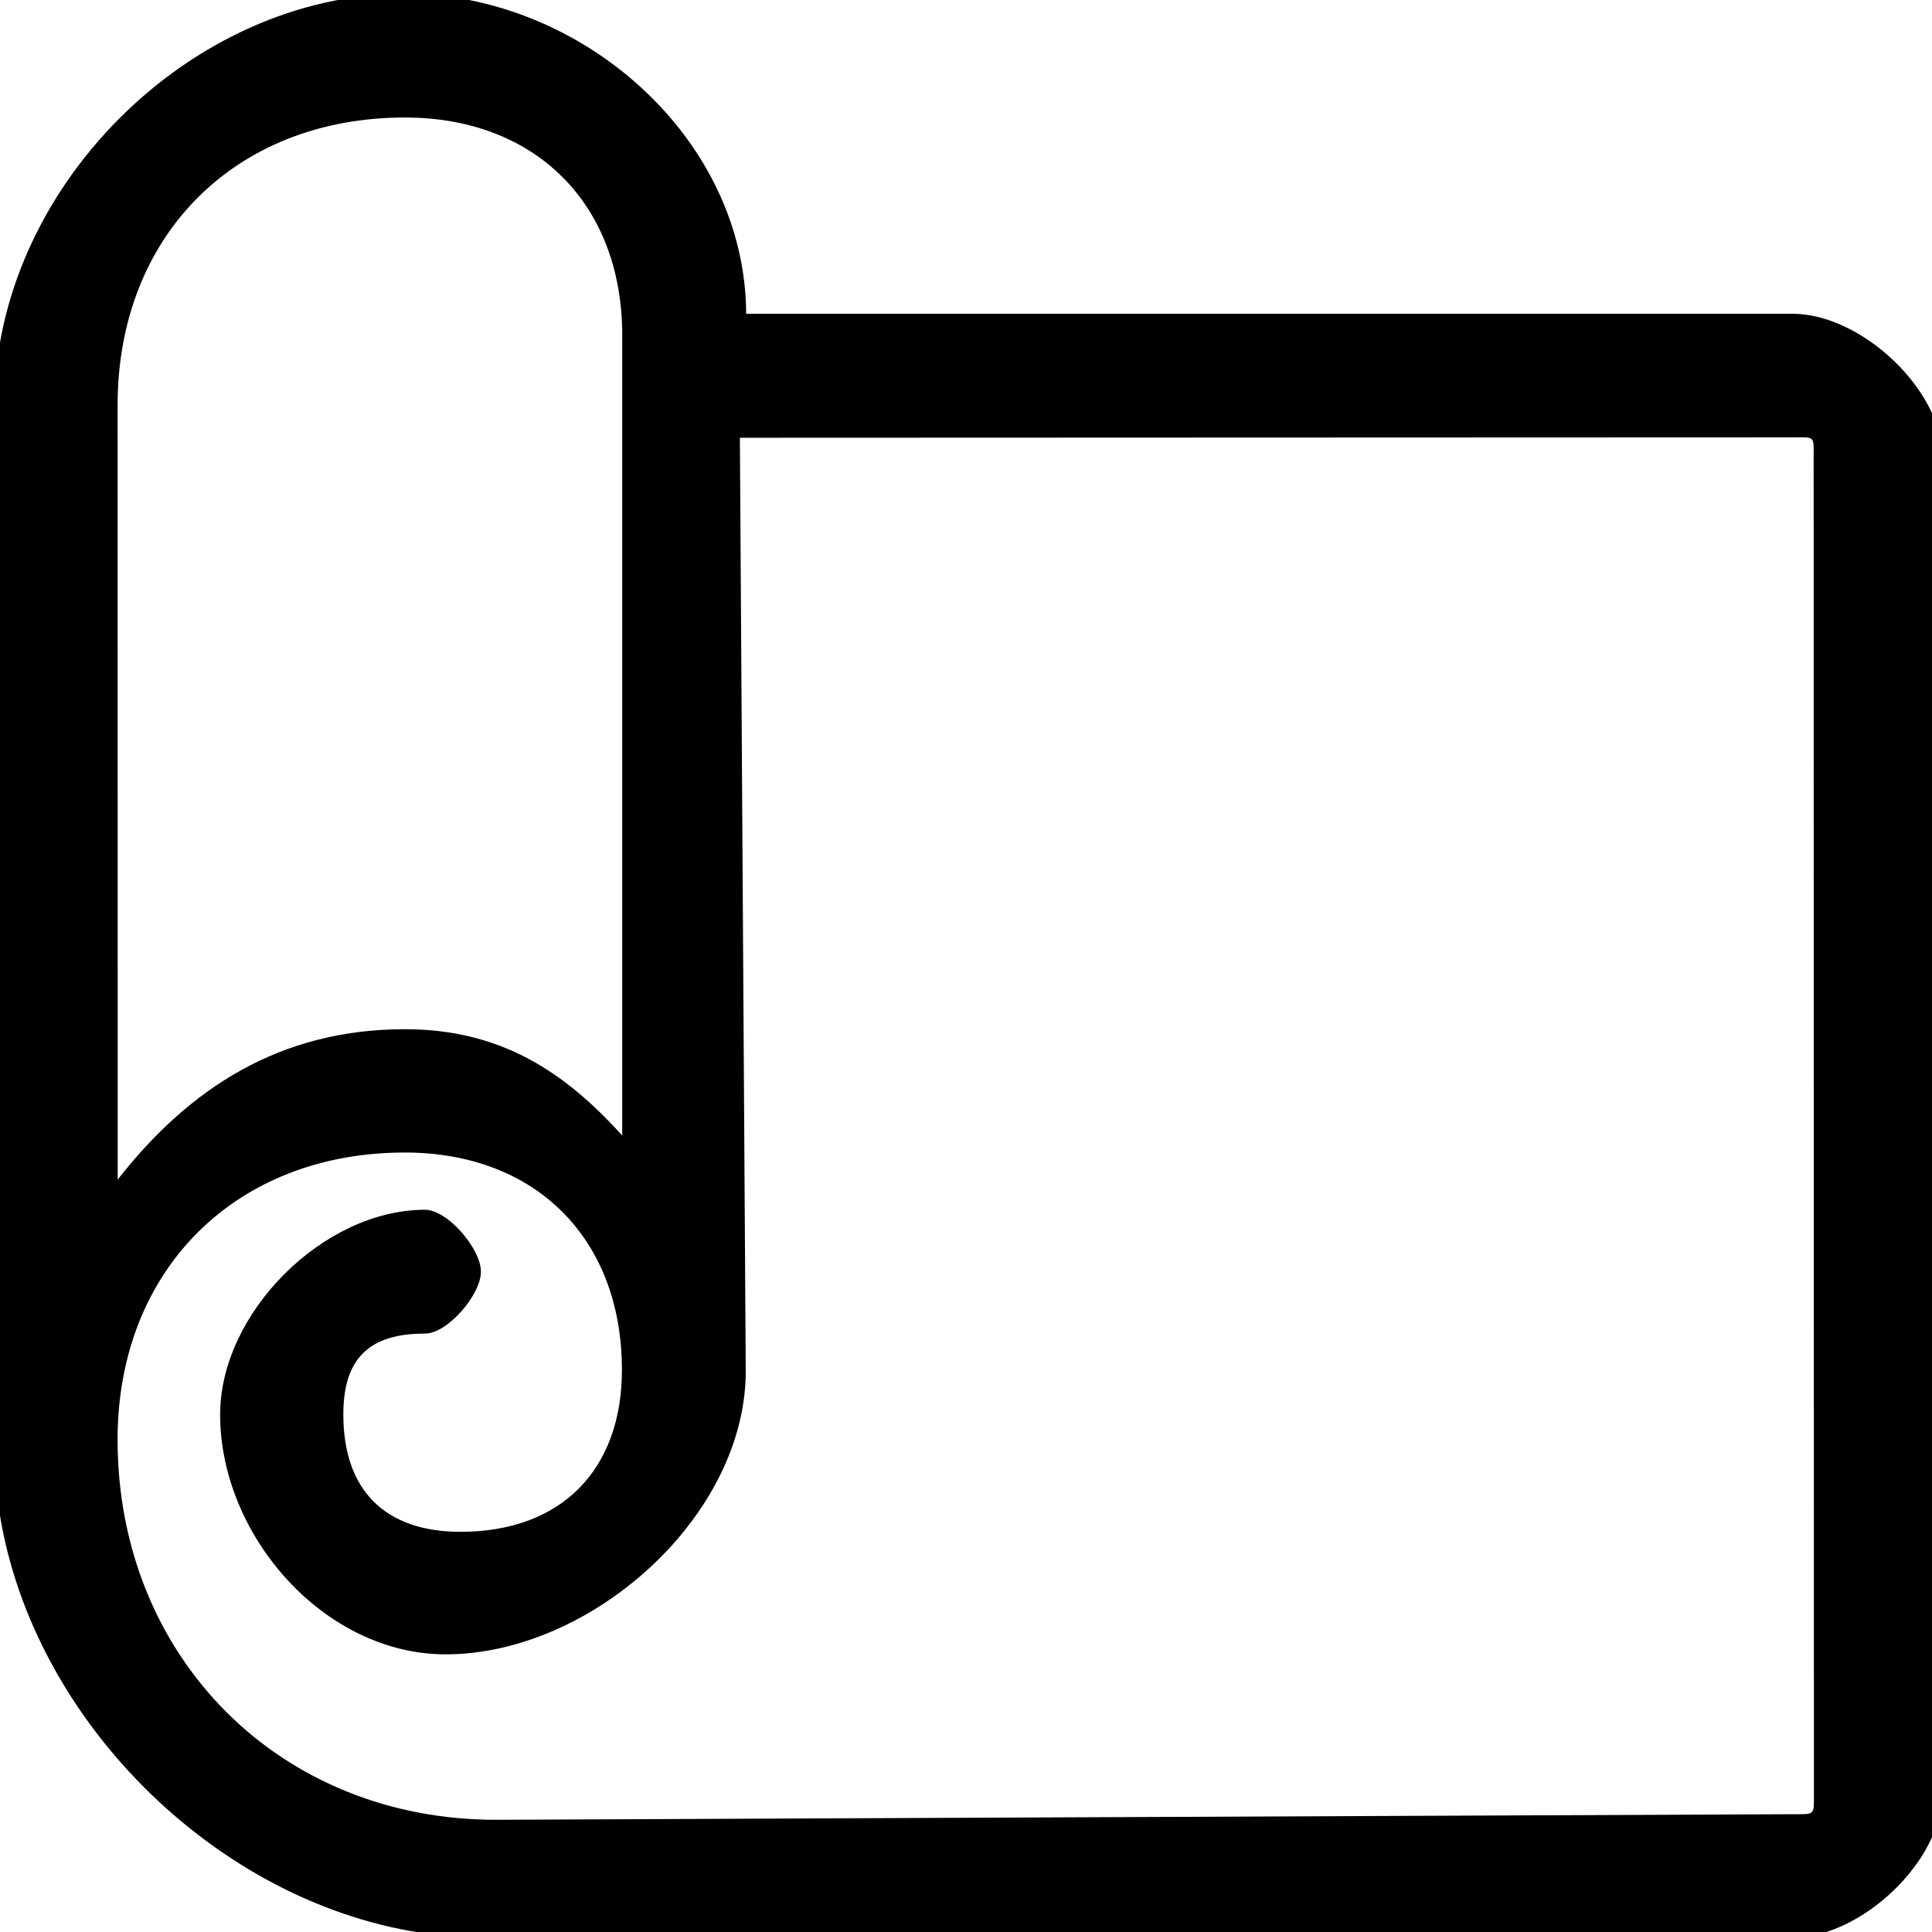
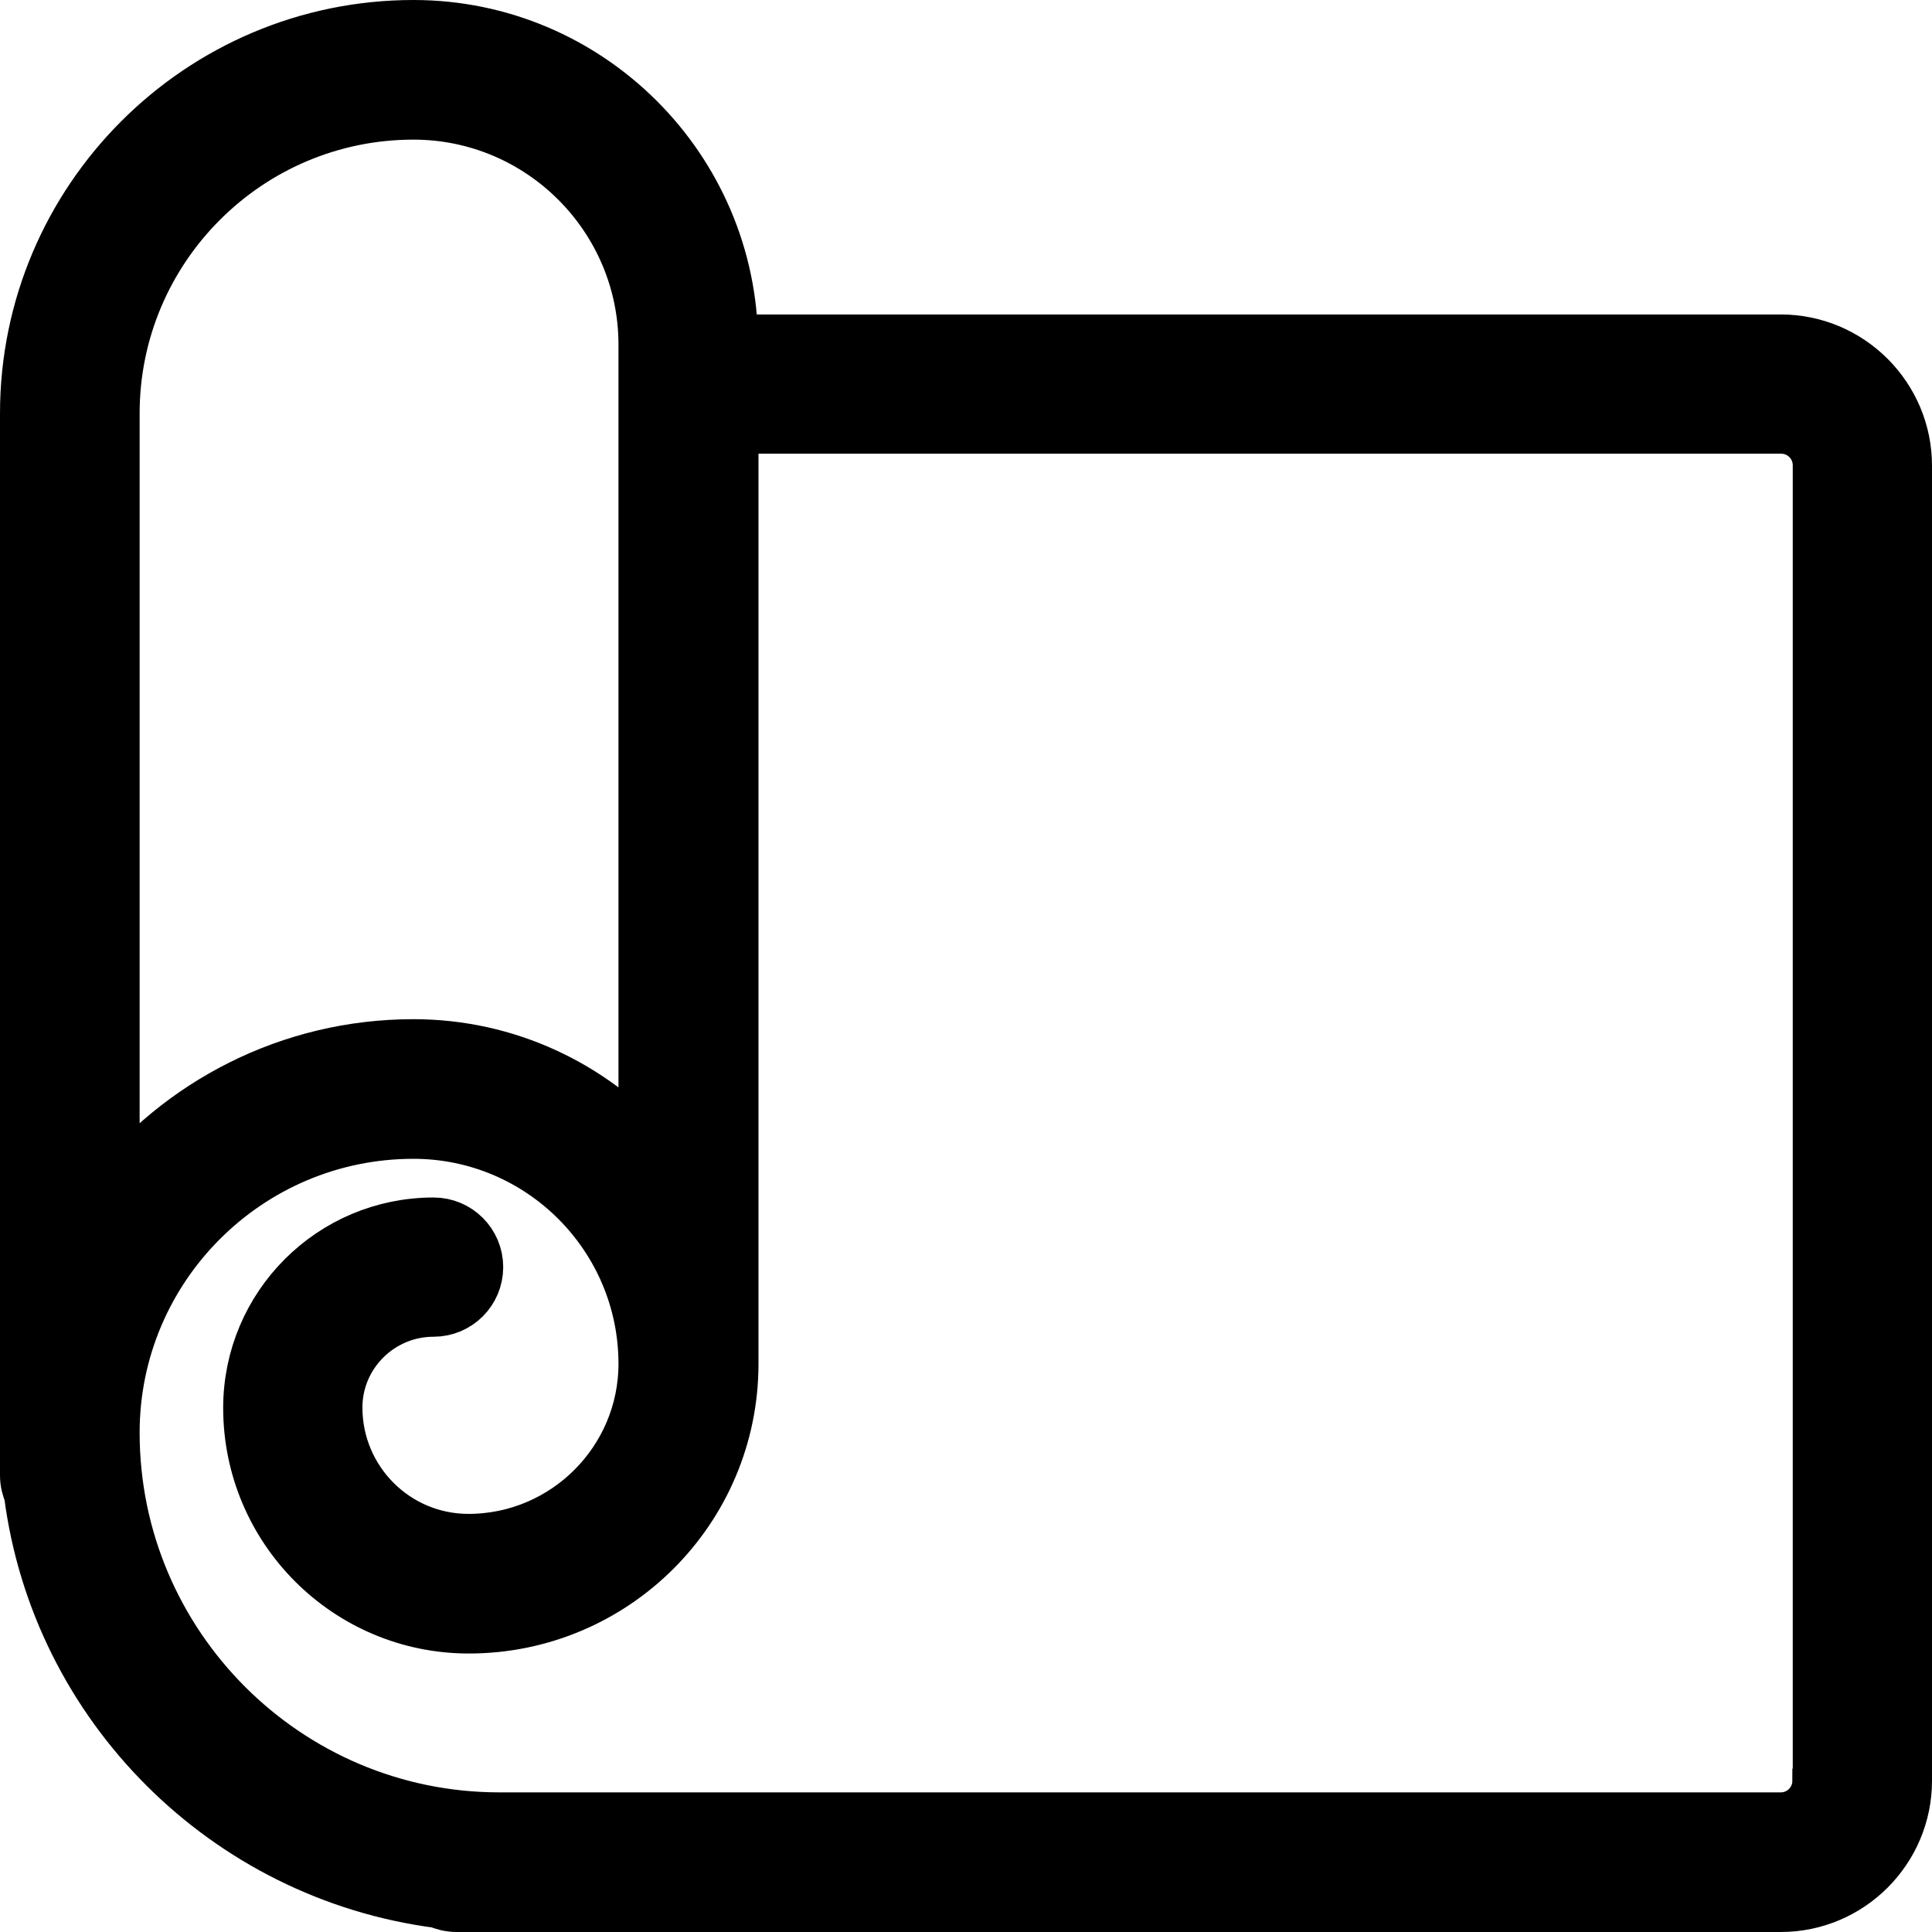
- <svg xmlns="http://www.w3.org/2000/svg" version="1.1" id="svg350" width="65.596" height="65.614" viewBox="0 0 65.596 65.614">
-   <defs id="defs354">
-     <clipPath clipPathUnits="userSpaceOnUse" id="clipPath366">
-       <path d="M 0,300 H 400 V 0 H 0 Z" id="path364" />
-     </clipPath>
+ <svg xmlns="http://www.w3.org/2000/svg" id="Capa_2" data-name="Capa 2" viewBox="0 0 49.95 49.95">
+   <defs>
+     <style>
+       .cls-1 {
+         stroke: #000;
+         stroke-miterlimit: 10;
+         stroke-width: 1.5px;
+       }
+     </style>
  </defs>
-   <g id="g358" transform="matrix(1.333333,0,0,-1.333333,-227.5896,231.9065)">
-     <g id="g360">
-       <g id="g362" clip-path="url(#clipPath366)">
-         <g id="g368" transform="translate(121.0479,138.7422)">
-           <path d="m 0,0 c 0,-0.771 -0.608,-1.824 -1.276,-2.21 l -19.298,-11.142 c -0.066,-0.038 -0.143,-0.07 -0.223,-0.1 V 9.417 L -0.022,21.411 C -0.01,21.328 0,21.245 0,21.167 Z M -42.423,-2.21 C -43.091,-1.824 -43.7,-0.771 -43.7,0 v 21.167 c 0,0.078 0.011,0.161 0.023,0.244 L -22.903,9.417 v -22.869 c -0.079,0.03 -0.157,0.062 -0.223,0.1 z m 19.298,36.729 c 0.317,0.183 0.782,0.288 1.275,0.288 0.494,0 0.958,-0.105 1.276,-0.289 L -1.276,23.377 c 0.068,-0.039 0.134,-0.09 0.2,-0.142 L -21.85,11.241 -42.625,23.235 c 0.067,0.052 0.133,0.103 0.202,0.142 z M -0.223,25.201 -19.52,36.342 c -0.637,0.368 -1.465,0.571 -2.33,0.571 -0.865,0 -1.692,-0.203 -2.329,-0.571 L -43.477,25.201 c -1.328,-0.766 -2.329,-2.501 -2.329,-4.034 V 0 c 0,-1.533 1.001,-3.268 2.329,-4.034 l 19.298,-11.142 c 0.637,-0.368 1.464,-0.57 2.329,-0.57 0.865,0 1.692,0.202 2.329,0.57 L -0.223,-4.034 C 1.105,-3.268 2.106,-1.533 2.106,0 v 21.167 c 0,1.533 -1.001,3.268 -2.329,4.034" style="fill:#000000;fill-opacity:1;fill-rule:nonzero;stroke:none" id="path370" />
-         </g>
-         <g id="g372" transform="translate(217.4062,128.2617)">
-           <path d="M -0.511,0 C -0.511,-0.58 -0.473,-0.54 -1.053,-0.542 L -34.04,-0.684 C -39.582,-0.708 -43.719,3.456 -43.719,8.998 c 0,4.318 2.999,7.314 7.317,7.314 3.338,0 5.529,-2.199 5.529,-5.537 0,-2.554 -1.554,-4.124 -4.108,-4.124 -1.927,0 -2.988,1.061 -2.988,2.988 0,1.424 0.653,2.061 2.078,2.061 0.582,0 1.427,0.995 1.427,1.576 0,0.582 -0.845,1.578 -1.427,1.578 -2.587,0 -5.216,-2.628 -5.216,-5.215 0,-3.089 2.655,-6.109 5.744,-6.109 3.716,0 7.667,3.53 7.644,7.245 l -0.149,23.743 26.814,0.01 c 0.58,2.18e-4 0.536,0.053 0.536,-0.527 z M -43.718,35.35 c -4.62e-4,4.318 2.998,7.325 7.316,7.325 3.338,0 5.537,-2.21 5.537,-5.548 l -0.001,-20.382 c -1.494,1.658 -3.134,2.708 -5.536,2.708 -3.179,0 -5.494,-1.502 -7.314,-3.831 z M -1.053,37.676 h -26.655 c -0.018,4.485 -4.206,8.153 -8.694,8.153 -5.48,0 -10.448,-5 -10.452,-10.479 L -46.875,7.889 c -1.22e-4,-0.161 0.042,-0.312 0.106,-0.449 0.702,-5.459 5.569,-10.335 11.029,-11.037 0.136,-0.064 0.287,-0.084 0.448,-0.084 l 34.239,-0.004 C 0.689,-3.685 2.76,-1.742 2.76,0 l 0.008,34.001 C 2.768,35.743 0.689,37.676 -1.053,37.676" style="fill:#000000;fill-opacity:1;fill-rule:nonzero;stroke:none" id="path374" />
-         </g>
-         <g id="g376" transform="translate(331.1504,156.1494)">
-           <path d="m 0,0 c 0,-0.58 -0.473,-1.054 -1.053,-1.054 h -2.556 c -6.106,0 -11.073,-4.966 -11.073,-11.071 0,-4.052 3.283,-7.352 7.328,-7.381 v -3.598 h -7.218 c -0.741,3.272 -4.895,5.704 -10.063,5.704 -5.168,0 -9.322,-2.432 -10.063,-5.704 h -7.218 v 3.598 c 4.046,0.028 7.328,3.329 7.328,7.381 V 5.945 5.947 9.455 H -1.053 C -0.473,9.455 0,8.983 0,8.402 Z m -41.97,-4.744 c -5.538,0 -10.106,4.234 -10.637,9.636 h 15.913 V -6.972 c -1.341,1.372 -3.209,2.228 -5.276,2.228 m 40.917,16.306 h -34.589 c -0.581,0 -1.053,-0.471 -1.053,-1.053 V 6.998 h -17.017 c -0.582,0 -1.054,-0.472 -1.054,-1.053 0,-7.055 5.741,-12.796 12.796,-12.796 2.909,0 5.276,-2.365 5.276,-5.274 0,-2.908 -2.367,-5.275 -5.276,-5.275 h -0.999 c -0.582,0 -1.052,-0.472 -1.052,-1.053 v -5.703 c 0,-0.582 0.47,-1.054 1.052,-1.054 h 9.206 c 0.582,0 1.054,0.472 1.054,1.054 0,2.52 3.697,4.649 8.074,4.649 4.377,0 8.074,-2.129 8.074,-4.649 0,-0.582 0.472,-1.054 1.053,-1.054 h 9.207 c 0.582,0 1.053,0.472 1.053,1.054 v 5.703 c 0,0.581 -0.471,1.053 -1.053,1.053 H -7.3 c -2.909,0 -5.275,2.367 -5.275,5.275 0,4.943 4.022,8.966 8.966,8.966 h 2.556 c 1.742,0 3.159,1.417 3.159,3.159 v 8.402 c 0,1.743 -1.417,3.16 -3.159,3.16" style="fill:#000000;fill-opacity:1;fill-rule:nonzero;stroke:none" id="path378" />
-         </g>
-       </g>
-     </g>
+   <g id="Layer_1" data-name="Layer 1">
+     <path class="cls-1" d="m46.04,8.88h-27.19c-.02-4.48-3.67-8.13-8.16-8.13C5.21.75.75,5.21.75,10.69v27.46c0,.16.04.31.1.45.7,5.46,5.04,9.79,10.5,10.5.14.06.29.1.45.1h34.24c1.74,0,3.16-1.42,3.16-3.16V12.04c0-1.74-1.42-3.16-3.16-3.16ZM2.86,10.69c0-4.32,3.51-7.83,7.83-7.83,3.34,0,6.05,2.72,6.05,6.05v20.9c-1.49-1.66-3.65-2.71-6.05-2.71-3.18,0-6.01,1.5-7.83,3.83V10.69Zm44.23,35.35c0,.58-.47,1.05-1.05,1.05H12.91c-5.54,0-10.05-4.51-10.05-10.05,0-4.32,3.51-7.83,7.83-7.83,3.34,0,6.05,2.72,6.05,6.05,0,2.55-2.08,4.63-4.63,4.63-1.93,0-3.49-1.57-3.49-3.5,0-1.42,1.16-2.58,2.59-2.58.58,0,1.05-.47,1.05-1.05s-.47-1.05-1.05-1.05c-2.59,0-4.69,2.1-4.69,4.69,0,3.09,2.51,5.6,5.6,5.6,3.72,0,6.74-3.02,6.74-6.74V10.98h27.19c.58,0,1.05.47,1.05,1.05v34Z" />
  </g>
</svg>
